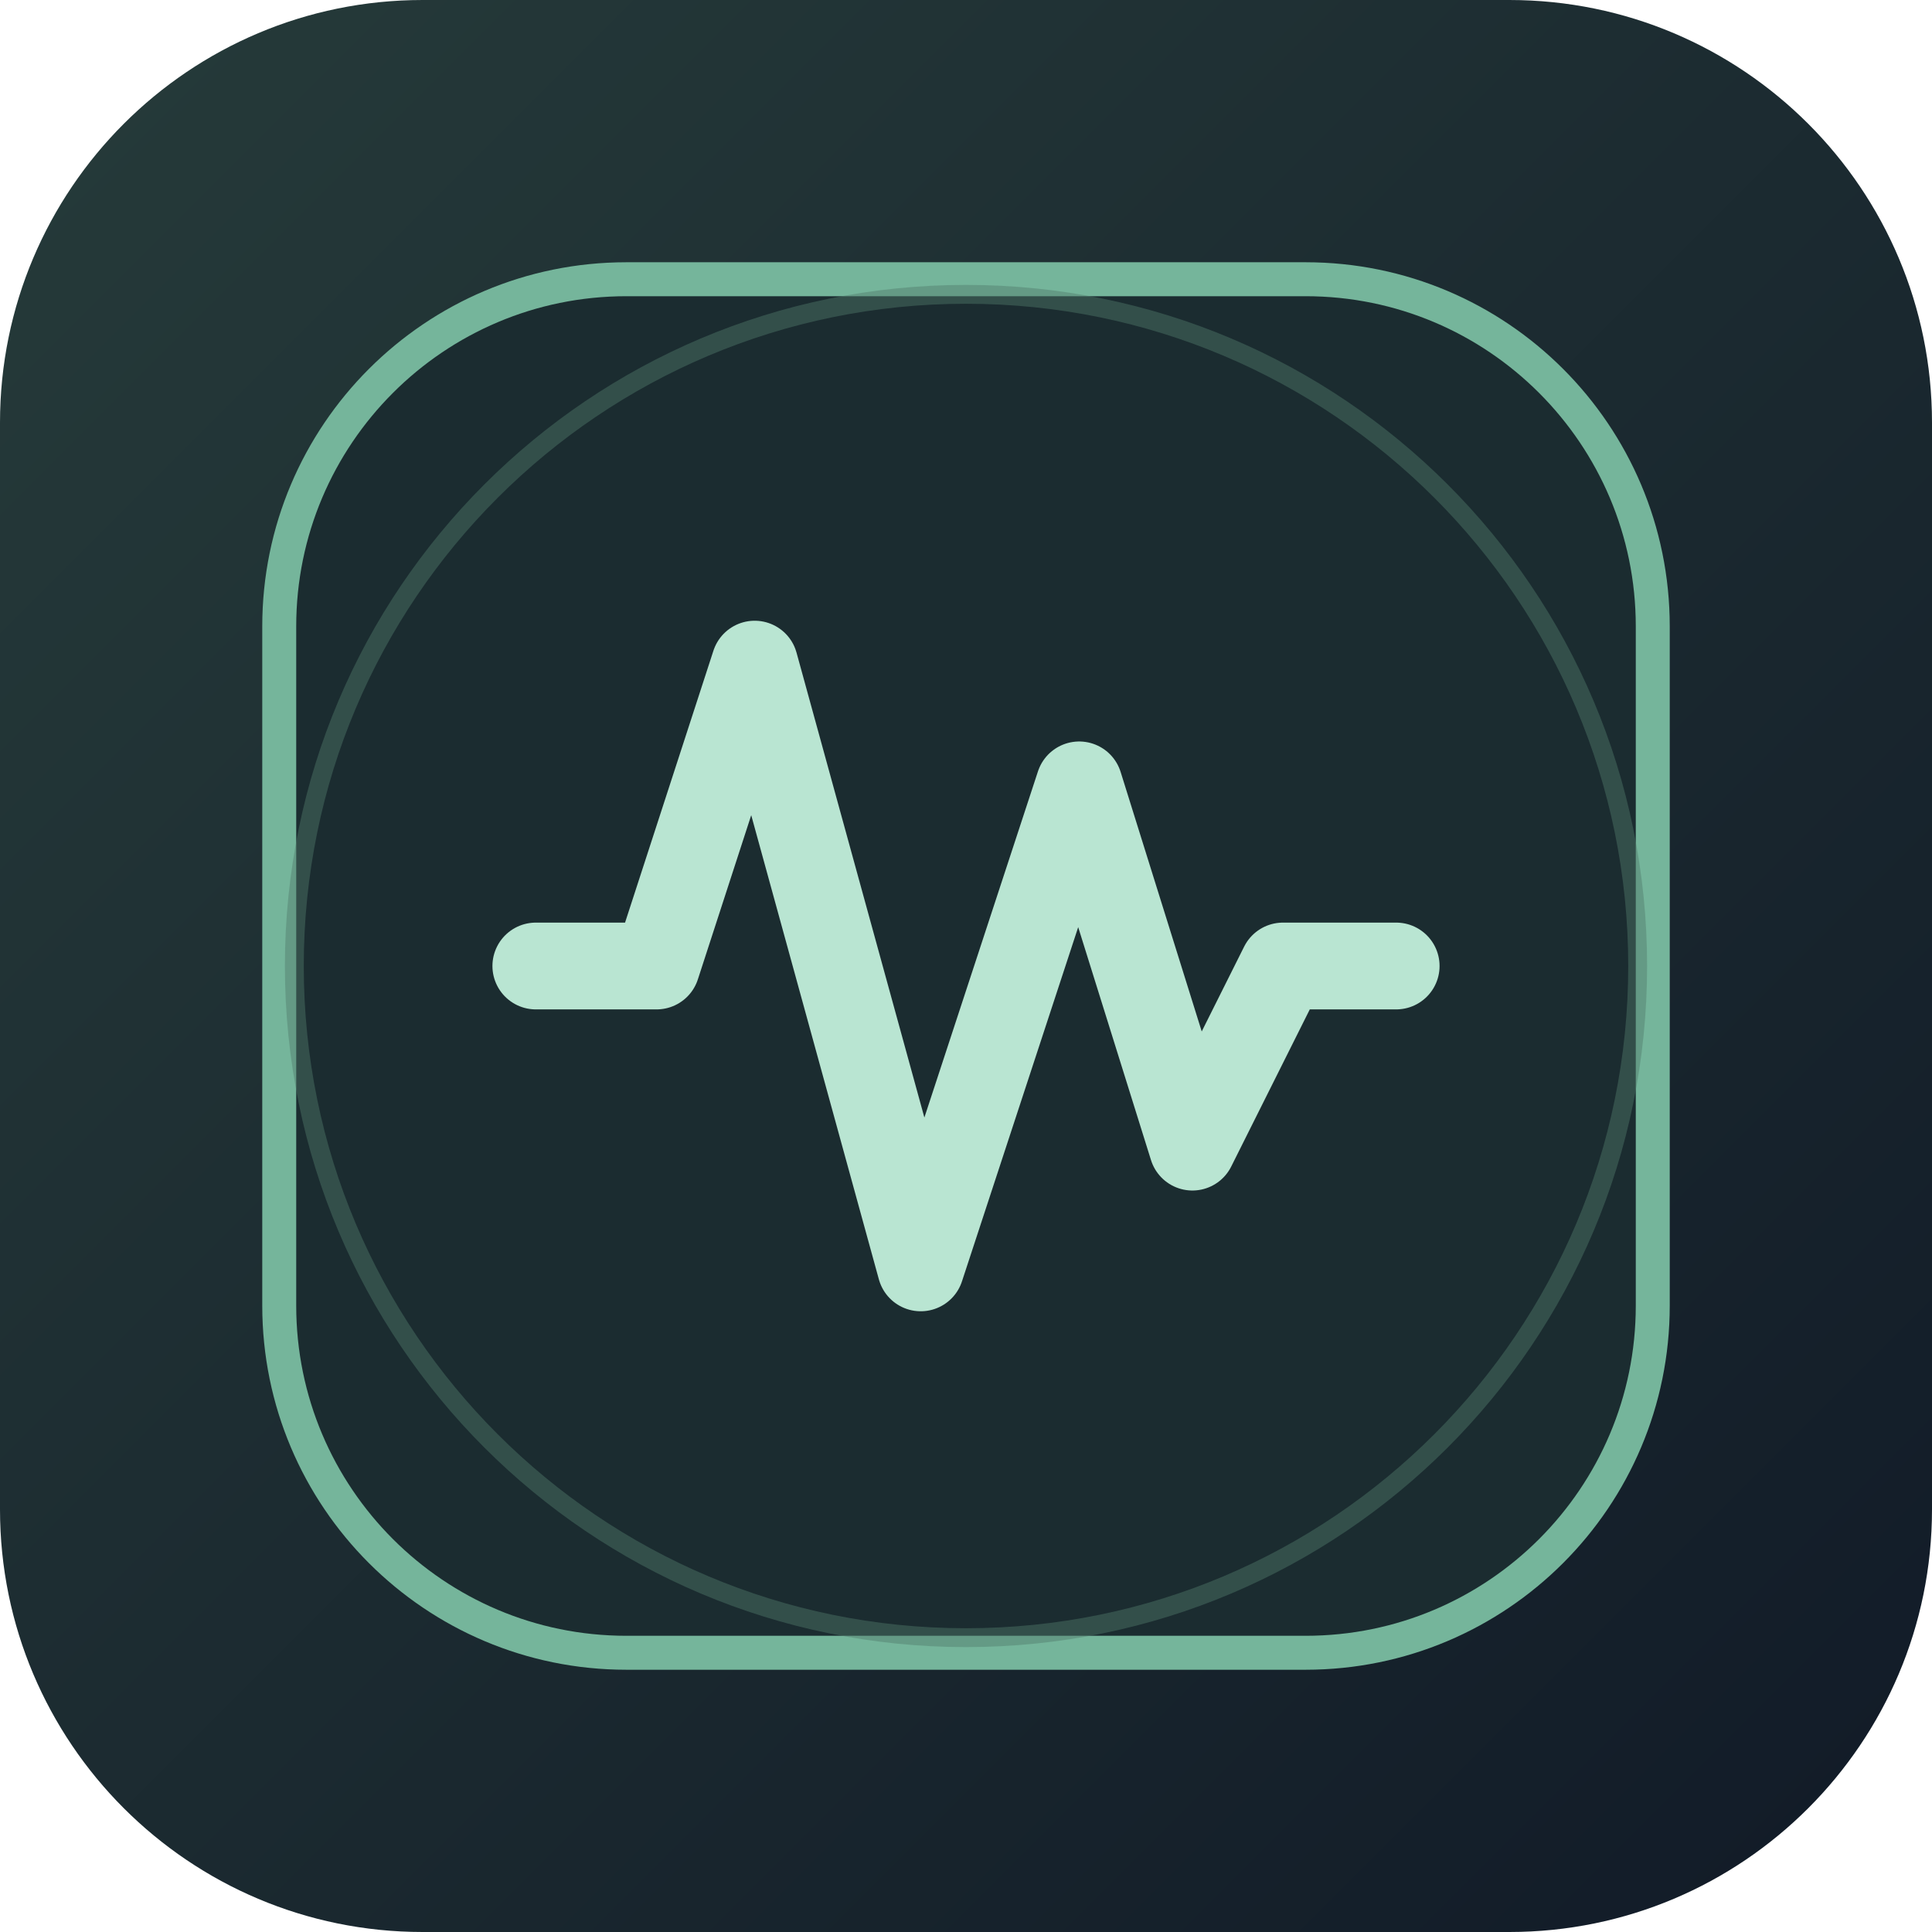
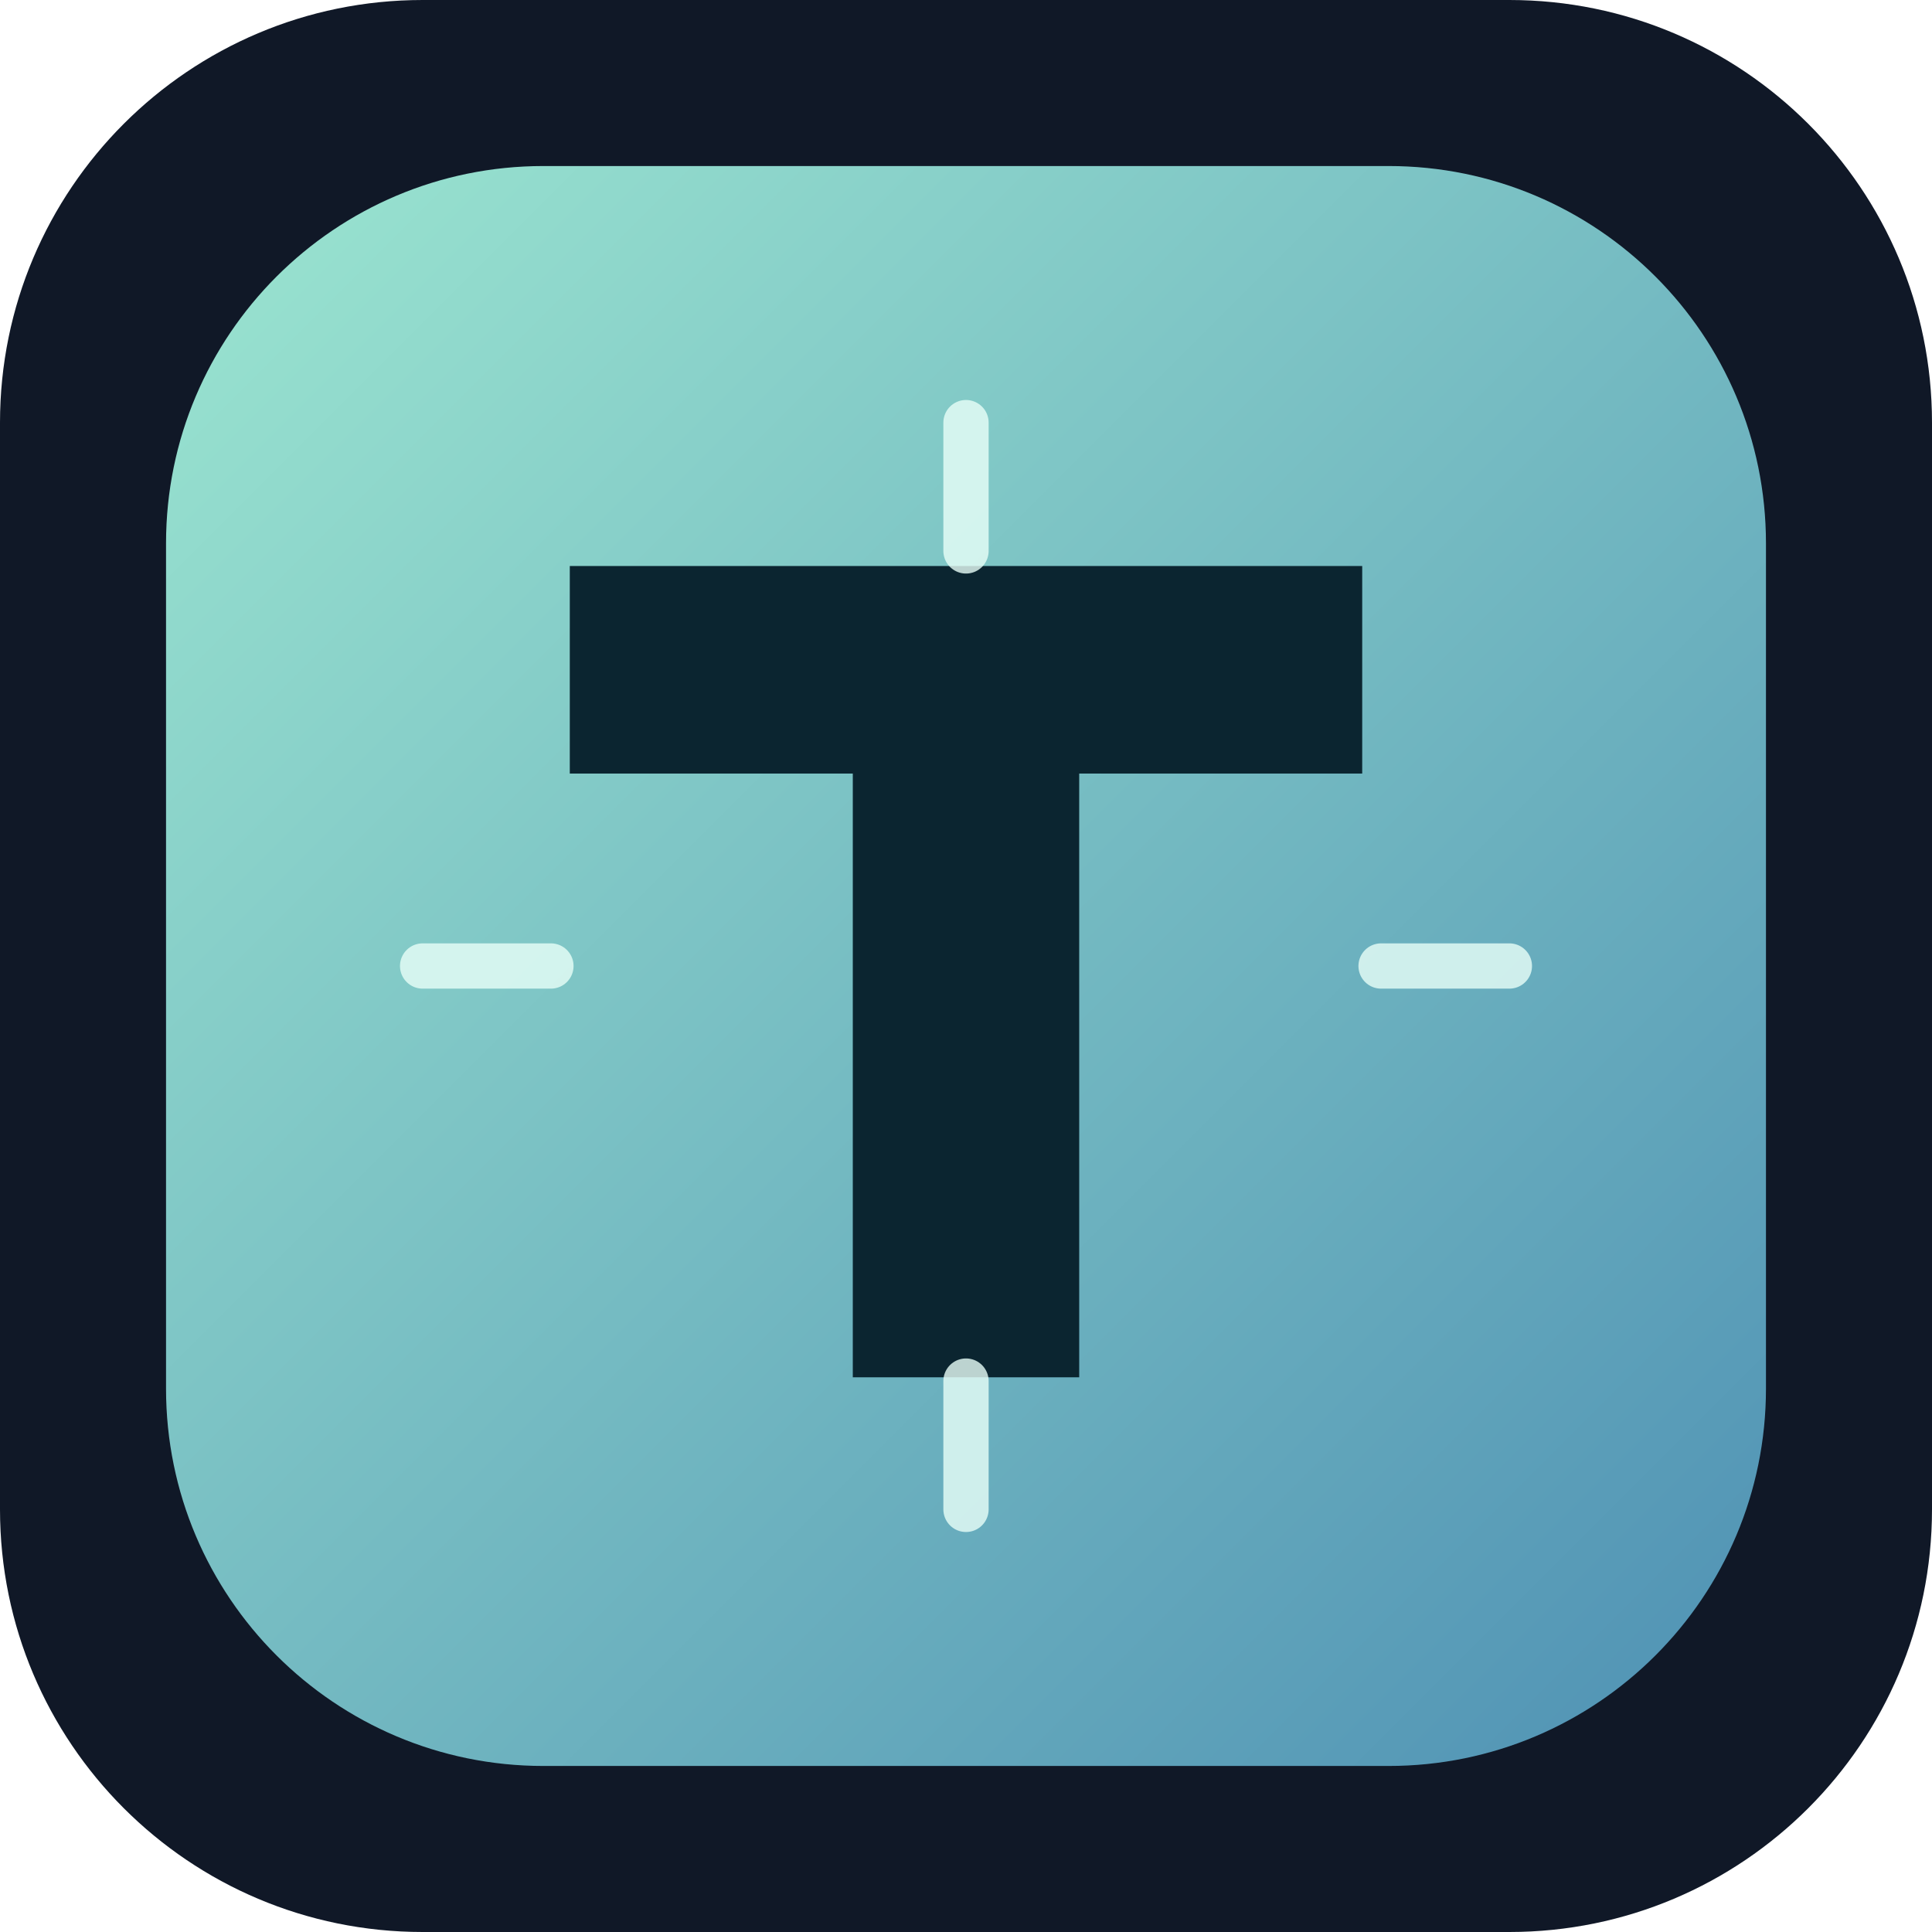
<svg xmlns="http://www.w3.org/2000/svg" viewBox="0 0 512 512">
  <defs>
-     <linearGradient id="g" x1="0" y1="0" x2="1" y2="1">
-       <stop stop-color="#263b3a" />
-       <stop offset="1" stop-color="#111a27" />
+     <linearGradient id="g" x2="1" y2="1">
+       <stop stop-color="#9be5d0" />
+       <stop offset="1" stop-color="#4f91b4" />
    </linearGradient>
  </defs>
-   <rect width="512" height="512" rx="112" fill="url(#g)" />
-   <rect x="74" y="74" width="364" height="364" rx="92" fill="#1b2c30" stroke="#75b59b" stroke-width="9" />
-   <path d="M142 256h32l26-80 44 160 42-128 30 96 24-48h30" fill="none" stroke="#b9e5d2" stroke-width="23" stroke-linecap="round" stroke-linejoin="round" />
-   <circle cx="256" cy="256" r="178" fill="none" stroke="#507b6b" stroke-width="5" opacity=".45" />
+   <rect width="512" height="512" rx="112" fill="#101827" />
+   <rect x="44" y="44" width="424" height="424" rx="100" fill="url(#g)" />
+   <path d="M151 150h210v55h-75v160h-60V205h-75z" fill="#0b2530" />
+   <path d="M112 256h34m220 0h34M256 112v34m0 220v34" stroke="#e8fff8" stroke-width="12" stroke-linecap="round" opacity=".8" />
</svg>
